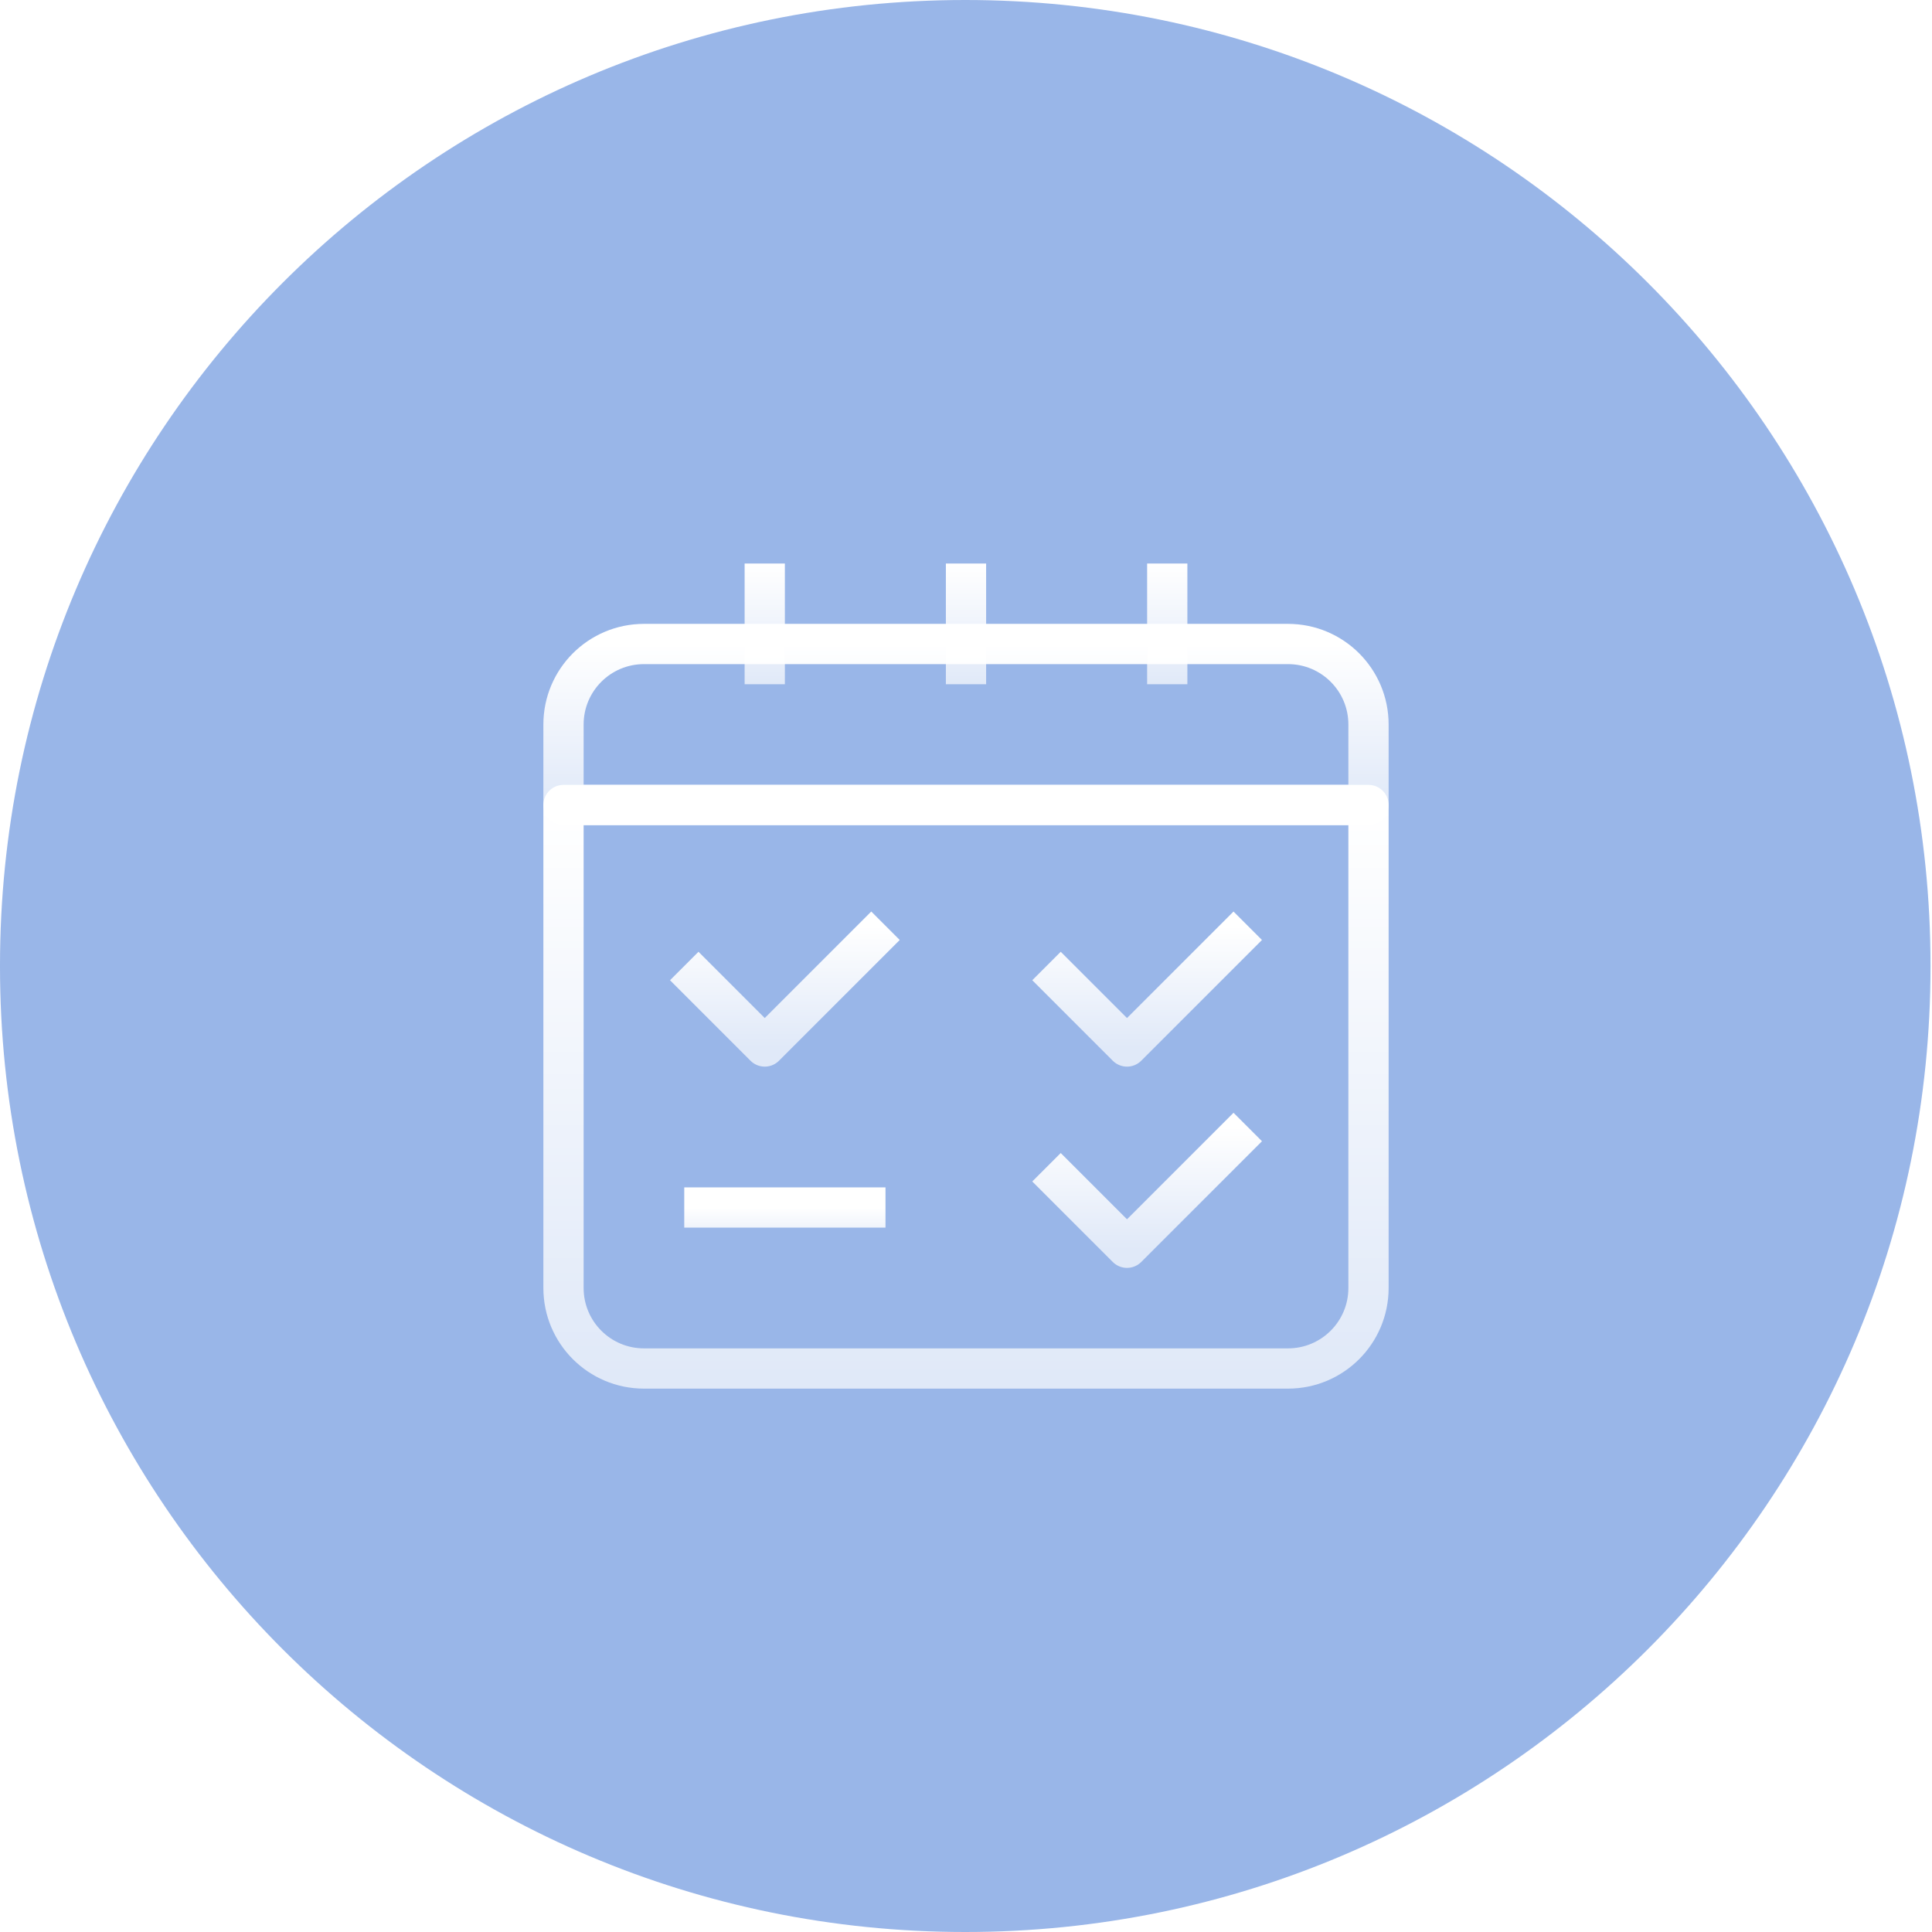
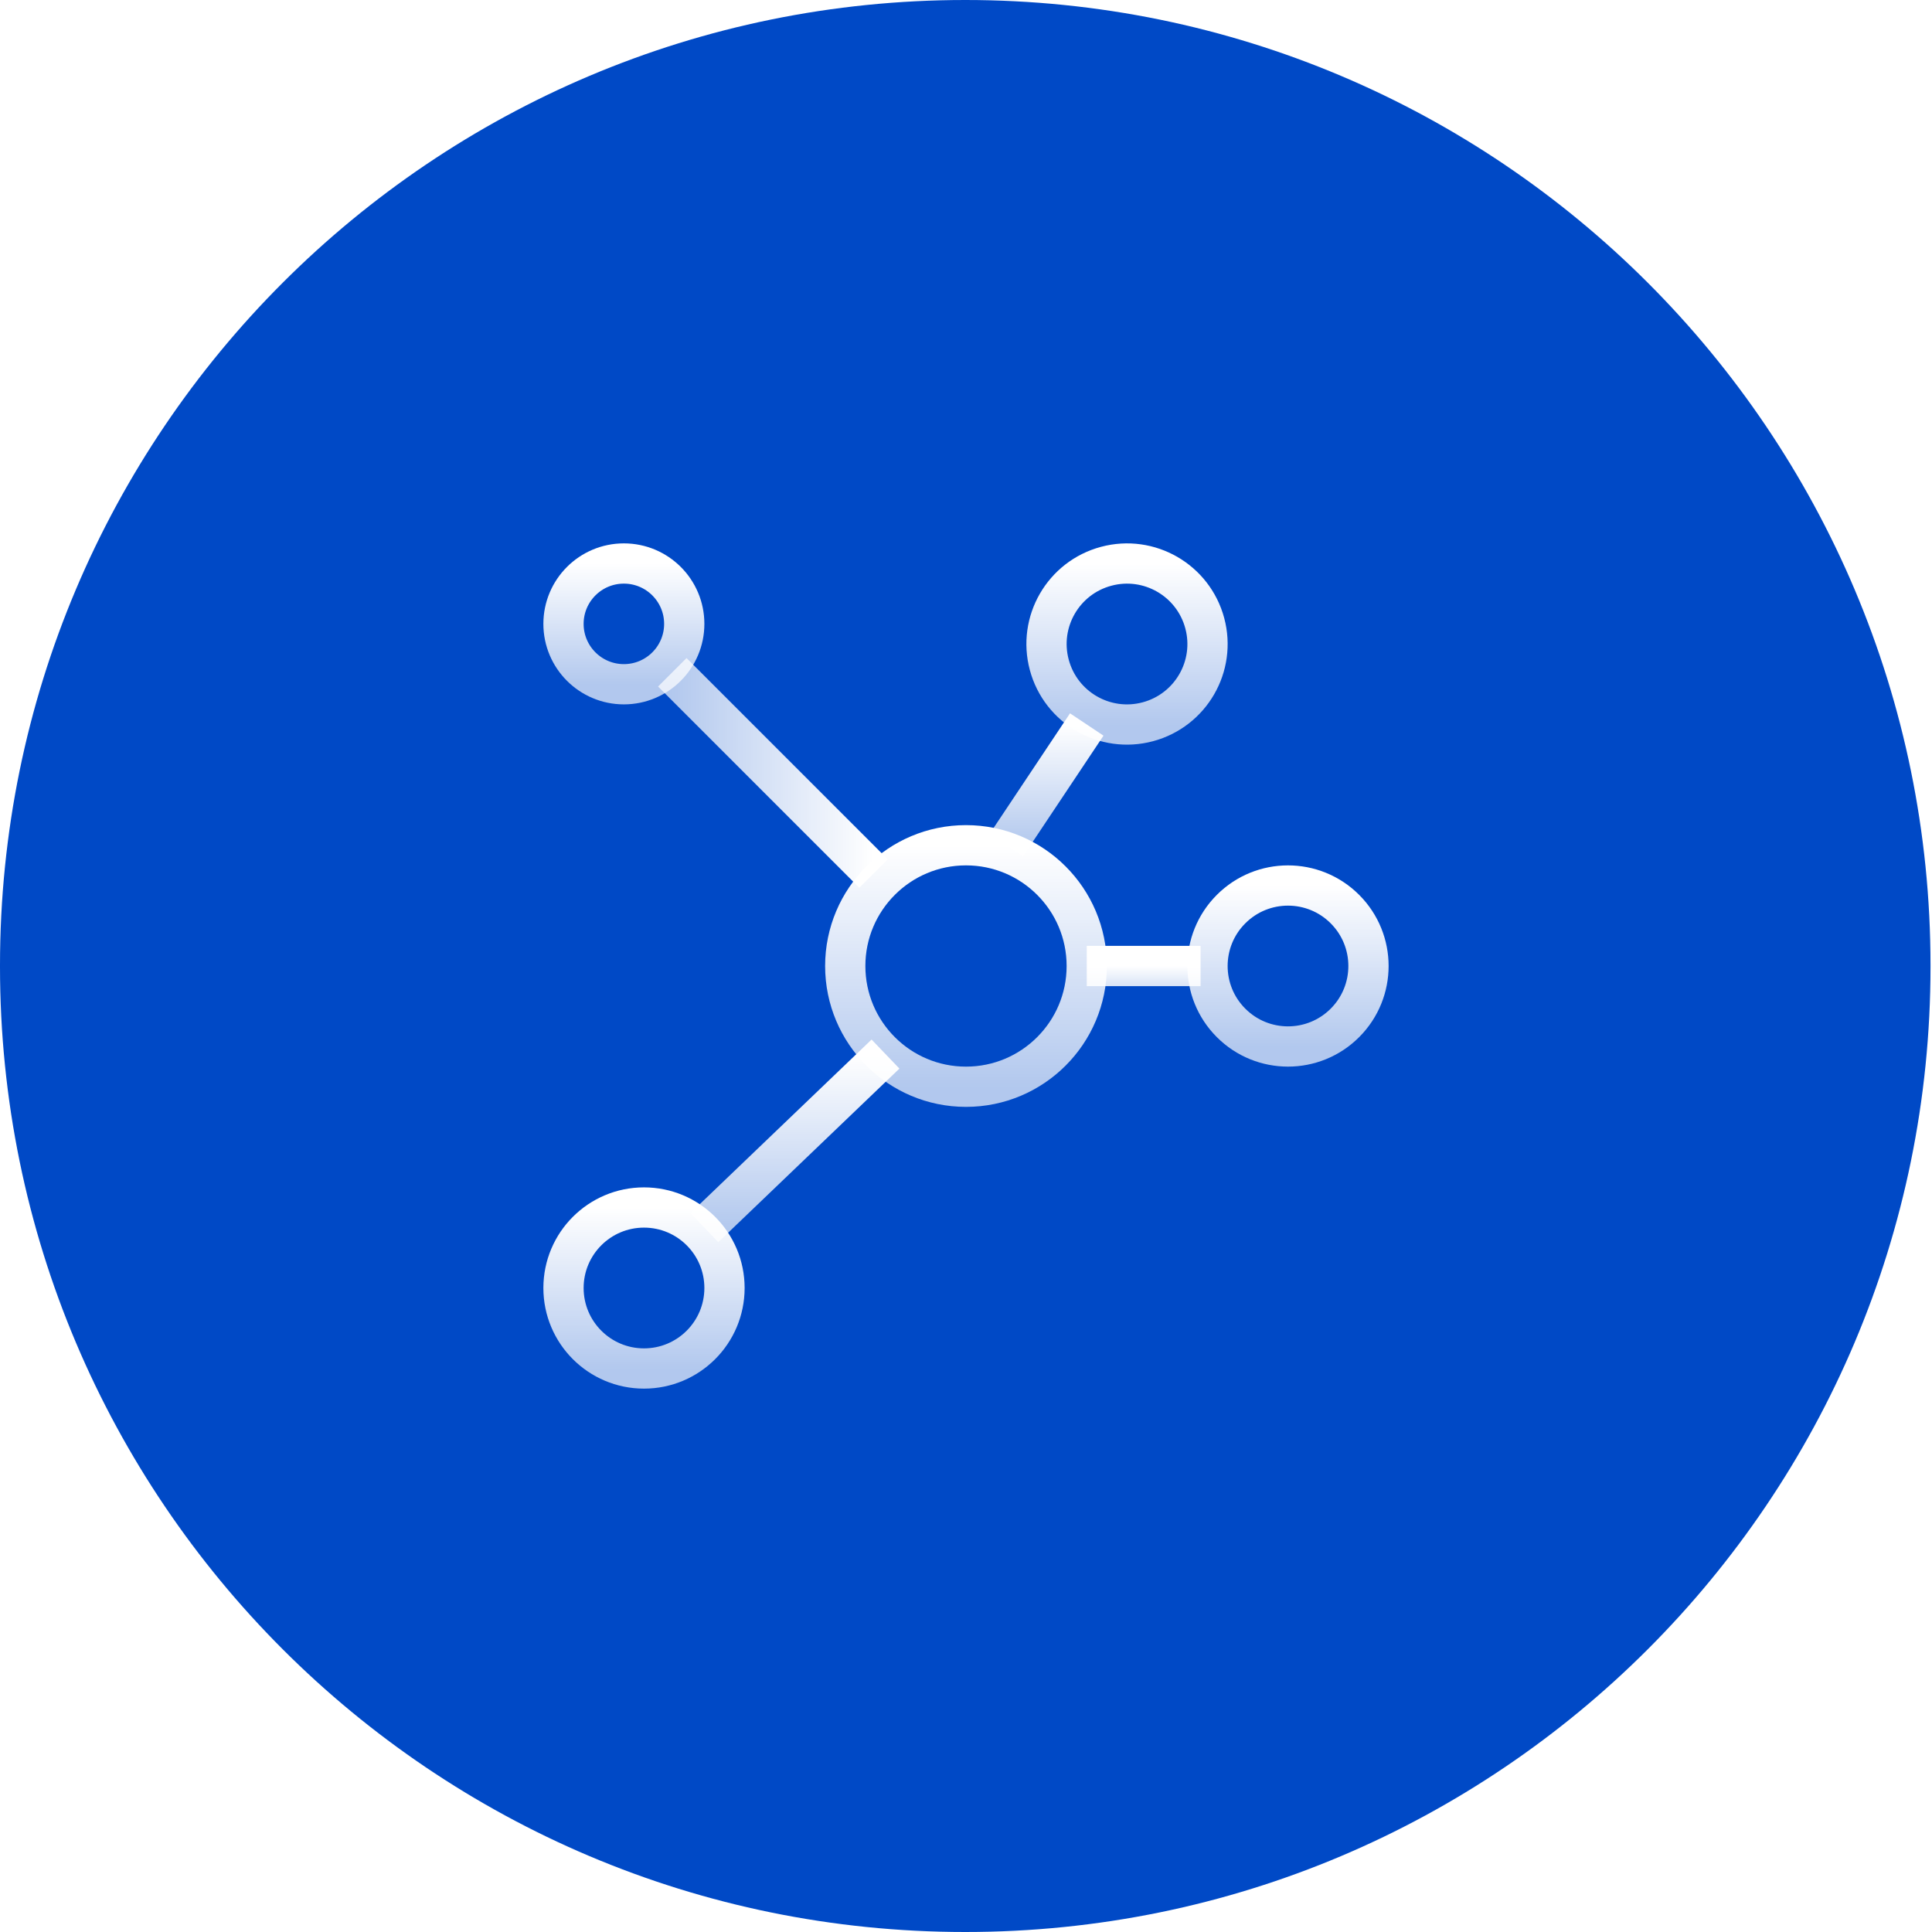
<svg xmlns="http://www.w3.org/2000/svg" width="48" height="48" viewBox="0 0 48 48" fill="none">
-   <rect width="47.963" height="48" rx="23.982" fill="#0049C6" fill-opacity="0.4" />
-   <path d="M14 18C14 16.895 14.895 16 16 16H32C33.105 16 34 16.895 34 18V20H14V18Z" stroke="url(#paint0_linear_431_2546)" stroke-linejoin="round" />
-   <path d="M34 20H14V32C14 33.105 14.895 34 16 34H32C33.105 34 34 33.105 34 32V20Z" stroke="url(#paint1_linear_431_2546)" stroke-linejoin="round" />
-   <path d="M24 14V17" stroke="url(#paint2_linear_431_2546)" stroke-linejoin="round" />
-   <path d="M29 14V17" stroke="url(#paint3_linear_431_2546)" stroke-linejoin="round" />
-   <path d="M19 14V17" stroke="url(#paint4_linear_431_2546)" stroke-linejoin="round" />
-   <path d="M17 24L19 26L22 23" stroke="url(#paint5_linear_431_2546)" stroke-linejoin="round" />
-   <path d="M26 24L28 26L31 23" stroke="url(#paint6_linear_431_2546)" stroke-linejoin="round" />
-   <path d="M26 29L28 31L31 28" stroke="url(#paint7_linear_431_2546)" stroke-linejoin="round" />
-   <path d="M17 30H22" stroke="url(#paint8_linear_431_2546)" stroke-linejoin="round" />
+   <rect width="47.963" height="48" rx="23.982" fill="#0049C6" />
+   <rect width="24" height="24" transform="translate(12 12)" fill="#0049C6" />
+   <circle cx="24" cy="24" r="3" stroke="url(#paint0_linear_557_2726)" stroke-linejoin="round" />
+   <circle cx="15.5" cy="15.5" r="1.5" stroke="url(#paint1_linear_557_2726)" stroke-linejoin="round" />
+   <path d="M33.414 22.586C34.195 23.367 34.195 24.633 33.414 25.414C32.633 26.195 31.367 26.195 30.586 25.414C29.805 24.633 29.805 23.367 30.586 22.586C31.367 21.805 32.633 21.805 33.414 22.586Z" stroke="url(#paint2_linear_557_2726)" stroke-linecap="round" stroke-linejoin="round" />
+   <circle cx="16" cy="32" r="2" stroke="url(#paint3_linear_557_2726)" stroke-linejoin="round" />
+   <path d="M26.069 16.518C25.783 15.451 26.416 14.354 27.483 14.069C28.55 13.783 29.646 14.416 29.932 15.483C30.218 16.55 29.585 17.646 28.518 17.932C27.451 18.218 26.355 17.585 26.069 16.518Z" stroke="url(#paint4_linear_557_2726)" stroke-linecap="round" stroke-linejoin="round" />
+   <path d="M29.828 24L27 24" stroke="url(#paint5_linear_557_2726)" stroke-linejoin="round" />
+   <path d="M16.703 16.703L21.703 21.703" stroke="url(#paint6_linear_557_2726)" stroke-linejoin="round" />
+   <path d="M22 26.188L17.5 30.5" stroke="url(#paint7_linear_557_2726)" stroke-linejoin="round" />
+   <path d="M25 21L27 18" stroke="url(#paint8_linear_557_2726)" stroke-linejoin="round" />
  <defs>
-     <linearGradient id="paint0_linear_431_2546" x1="24" y1="16" x2="24" y2="20" gradientUnits="userSpaceOnUse">
+     <linearGradient id="paint0_linear_557_2726" x1="24" y1="21" x2="24" y2="27" gradientUnits="userSpaceOnUse">
      <stop stop-color="white" />
      <stop offset="1" stop-color="white" stop-opacity="0.7" />
    </linearGradient>
-     <linearGradient id="paint1_linear_431_2546" x1="24" y1="20" x2="24" y2="34" gradientUnits="userSpaceOnUse">
+     <linearGradient id="paint1_linear_557_2726" x1="15.5" y1="14" x2="15.5" y2="17" gradientUnits="userSpaceOnUse">
      <stop stop-color="white" />
      <stop offset="1" stop-color="white" stop-opacity="0.7" />
    </linearGradient>
-     <linearGradient id="paint2_linear_431_2546" x1="24.5" y1="14" x2="24.5" y2="17" gradientUnits="userSpaceOnUse">
+     <linearGradient id="paint2_linear_557_2726" x1="32" y1="22" x2="32" y2="26" gradientUnits="userSpaceOnUse">
      <stop stop-color="white" />
      <stop offset="1" stop-color="white" stop-opacity="0.7" />
    </linearGradient>
-     <linearGradient id="paint3_linear_431_2546" x1="29.5" y1="14" x2="29.5" y2="17" gradientUnits="userSpaceOnUse">
+     <linearGradient id="paint3_linear_557_2726" x1="16" y1="30" x2="16" y2="34" gradientUnits="userSpaceOnUse">
      <stop stop-color="white" />
      <stop offset="1" stop-color="white" stop-opacity="0.7" />
    </linearGradient>
-     <linearGradient id="paint4_linear_431_2546" x1="19.5" y1="14" x2="19.5" y2="17" gradientUnits="userSpaceOnUse">
+     <linearGradient id="paint4_linear_557_2726" x1="28" y1="14" x2="28" y2="18.001" gradientUnits="userSpaceOnUse">
      <stop stop-color="white" />
      <stop offset="1" stop-color="white" stop-opacity="0.7" />
    </linearGradient>
-     <linearGradient id="paint5_linear_431_2546" x1="19.5" y1="23" x2="19.5" y2="26" gradientUnits="userSpaceOnUse">
+     <linearGradient id="paint5_linear_557_2726" x1="28.414" y1="24" x2="28.414" y2="25" gradientUnits="userSpaceOnUse">
      <stop stop-color="white" />
      <stop offset="1" stop-color="white" stop-opacity="0.7" />
    </linearGradient>
-     <linearGradient id="paint6_linear_431_2546" x1="28.5" y1="23" x2="28.5" y2="26" gradientUnits="userSpaceOnUse">
+     <linearGradient id="paint6_linear_557_2726" x1="21.703" y1="19.203" x2="16.703" y2="19.203" gradientUnits="userSpaceOnUse">
      <stop stop-color="white" />
      <stop offset="1" stop-color="white" stop-opacity="0.7" />
    </linearGradient>
-     <linearGradient id="paint7_linear_431_2546" x1="28.5" y1="28" x2="28.5" y2="31" gradientUnits="userSpaceOnUse">
+     <linearGradient id="paint7_linear_557_2726" x1="19.75" y1="26.188" x2="19.75" y2="30.5" gradientUnits="userSpaceOnUse">
      <stop stop-color="white" />
      <stop offset="1" stop-color="white" stop-opacity="0.7" />
    </linearGradient>
-     <linearGradient id="paint8_linear_431_2546" x1="19.5" y1="30" x2="19.5" y2="31" gradientUnits="userSpaceOnUse">
+     <linearGradient id="paint8_linear_557_2726" x1="26" y1="18" x2="26" y2="21" gradientUnits="userSpaceOnUse">
      <stop stop-color="white" />
      <stop offset="1" stop-color="white" stop-opacity="0.7" />
    </linearGradient>
  </defs>
</svg>
